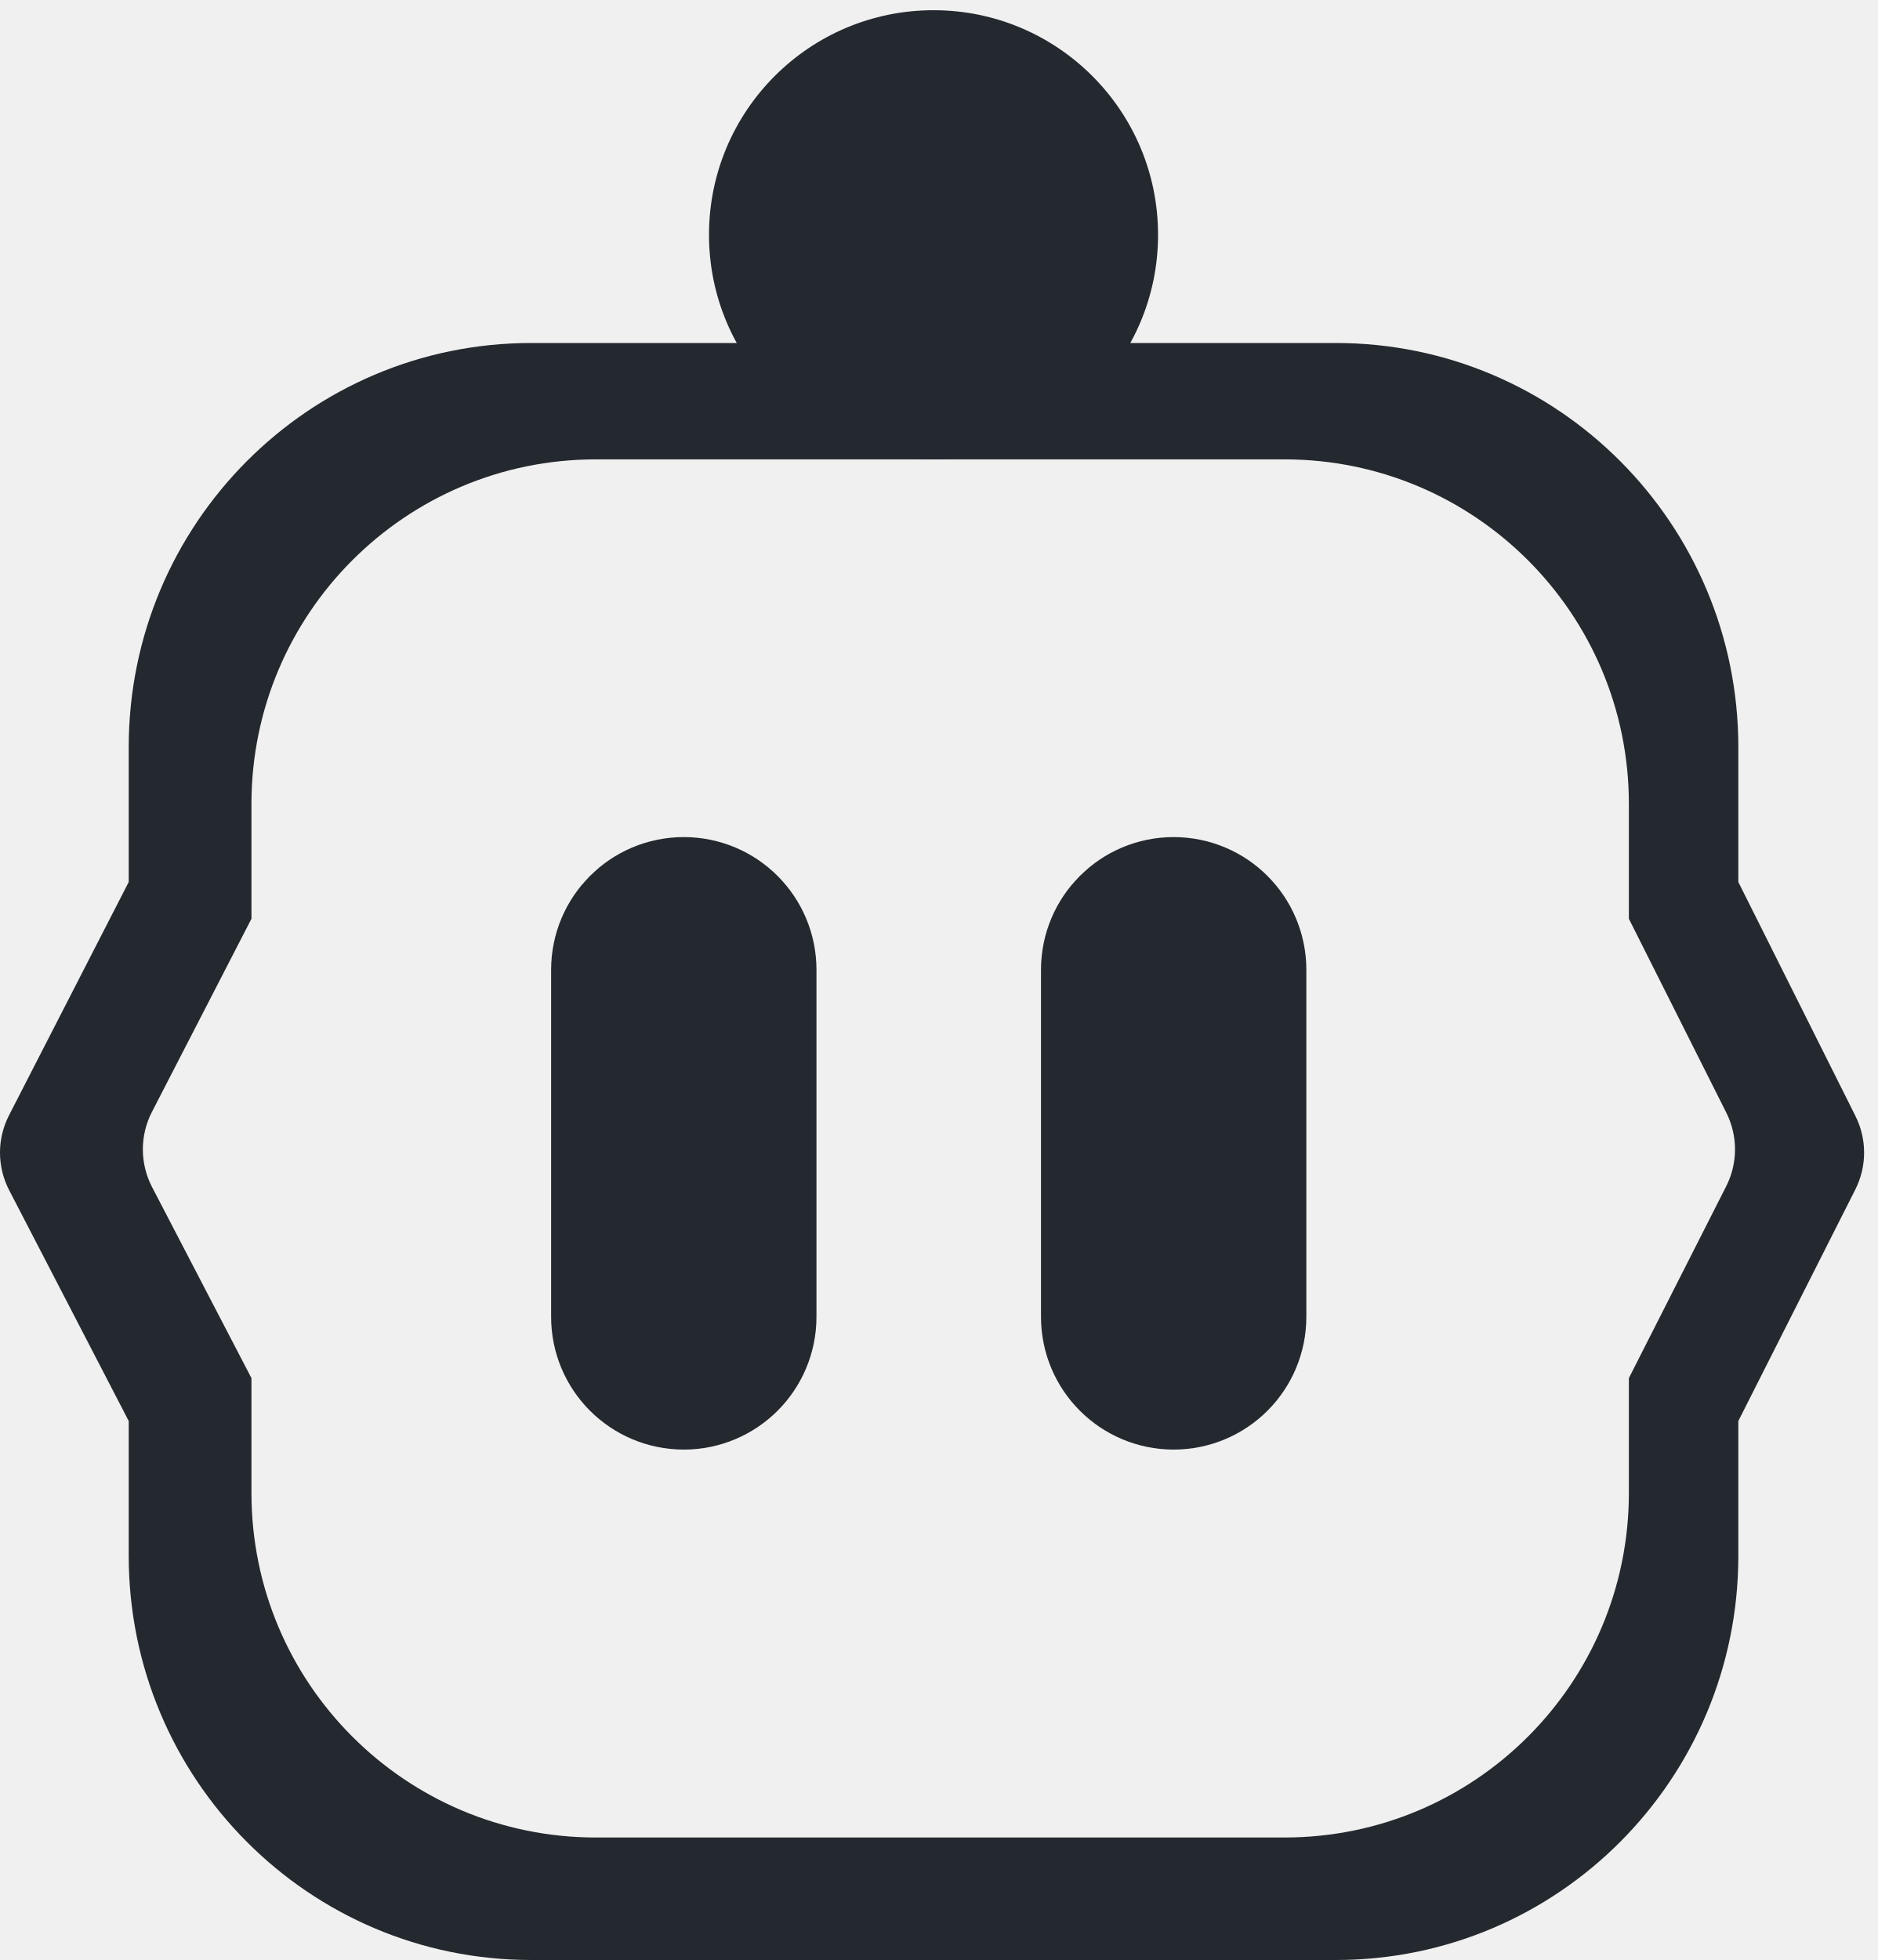
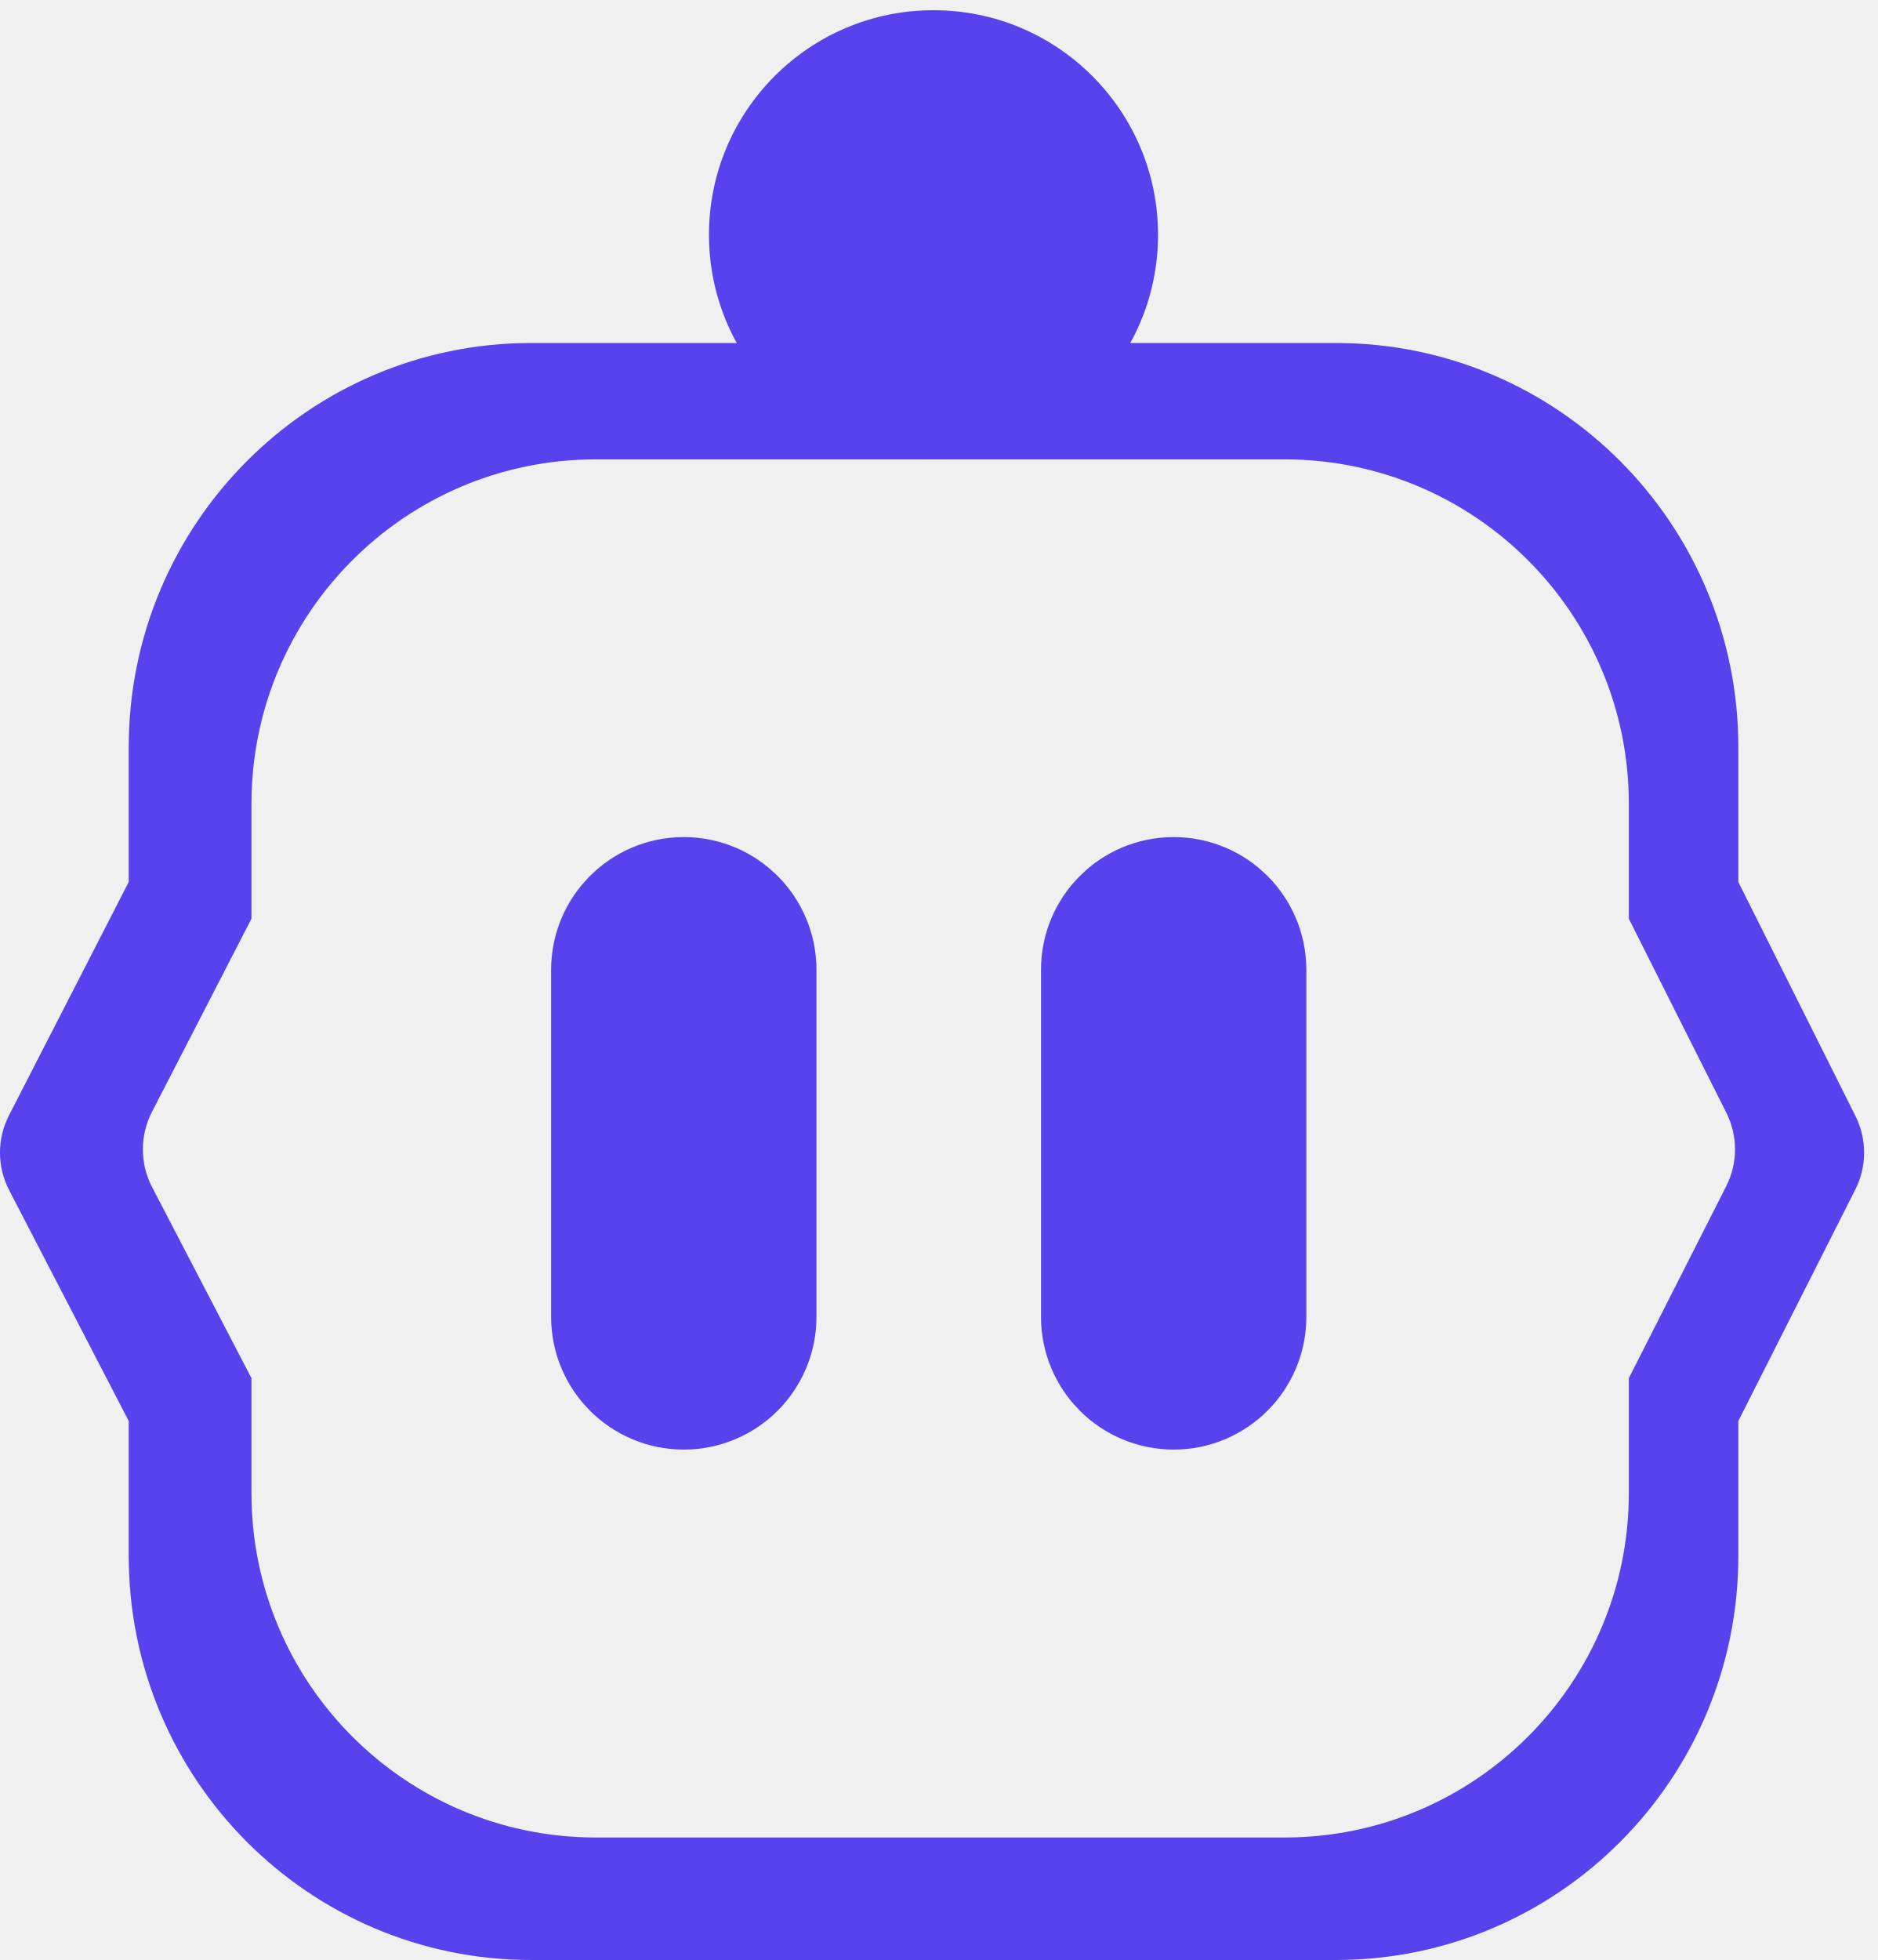
- <svg xmlns="http://www.w3.org/2000/svg" width="92px" height="96px" viewBox="0 0 92 96" version="1.1">
-   <g id="Page-1" stroke="none" stroke-width="1" fill="none" fill-rule="evenodd">
-     <g id="icon-copy" transform="translate(-34, -40)" fill="#24292F">
-       <g id="Group-Copy-2" transform="translate(34, 40.5)">
-         <g id="Group-3-Copy-4" transform="translate(0, 0)">
-           <path d="M65.449,16.3 C76.337,16.3 85.164,25.165 85.164,36.1 L85.164,42.7 L90.903,54.165 C91.469,55.297 91.467,56.63 90.896,57.76 L85.164,69.1 L85.164,75.7 C85.164,86.636 76.337,95.5 65.449,95.5 L26.021,95.5 C15.133,95.5 6.306,86.636 6.306,75.7 L6.306,69.1 L0.449,57.795 C-0.147,56.646 -0.15,55.28 0.441,54.129 L6.306,42.7 L6.306,36.1 C6.306,25.165 15.133,16.3 26.021,16.3 L65.449,16.3 Z M62.93,22 L29.19,22 C19.872,22 12.319,29.555 12.319,38.875 L12.319,44.5 L7.443,53.963 C6.848,55.118 6.851,56.49 7.45,57.642 L12.319,67 L12.319,72.625 C12.319,81.945 19.872,89.5 29.19,89.5 L62.93,89.5 C72.248,89.5 79.801,81.945 79.801,72.625 L79.801,67 L84.568,57.606 C85.143,56.473 85.146,55.135 84.575,53.999 L79.801,44.5 L79.801,38.875 C79.801,29.555 72.248,22 62.93,22 Z" id="Combined-Shape" fill-rule="nonzero" />
-           <circle id="Oval" cx="45.735" cy="11" r="11" />
-         </g>
-         <rect id="Rectangle-Copy" stroke="#24292F" stroke-width="8" x="31" y="44.5" width="5" height="22" rx="2.5" />
-         <rect id="Rectangle-Copy-2" stroke="#24292F" stroke-width="8" x="55" y="44.5" width="5" height="22" rx="2.5" />
-       </g>
-     </g>
+ <svg xmlns="http://www.w3.org/2000/svg" width="92" height="96" viewBox="0 0 92 96" fill="none">
+   <g clip-path="url(#clip0_4834_60)">
+     <path d="M65.449 16.8C76.338 16.8 85.164 25.665 85.164 36.6V43.2L90.903 54.665C91.469 55.797 91.467 57.13 90.896 58.26L85.164 69.6V76.2C85.164 87.135 76.338 96 65.449 96H26.021C15.133 96 6.306 87.135 6.306 76.2V69.6L0.449 58.295C-0.147 57.146 -0.15 55.78 0.441 54.629L6.306 43.2V36.6C6.306 25.665 15.133 16.8 26.021 16.8H65.449ZM62.93 22.5H29.189C19.872 22.5 12.319 30.055 12.319 39.375V45L7.443 54.464C6.848 55.618 6.851 56.99 7.45 58.142L12.319 67.5V73.125C12.319 82.445 19.872 90 29.189 90H62.93C72.248 90 79.8 82.445 79.8 73.125V67.5L84.568 58.106C85.143 56.973 85.146 55.635 84.575 54.499L79.8 45V39.375C79.8 30.055 72.248 22.5 62.93 22.5Z" fill="#5742EE" />
+     <path d="M45.734 22.5C51.809 22.5 56.734 17.575 56.734 11.5C56.734 5.425 51.809 0.5 45.734 0.5C39.659 0.5 34.734 5.425 34.734 11.5C34.734 17.575 39.659 22.5 45.734 22.5Z" fill="#5742EE" />
+     <path d="M36 47.5C36 46.119 34.881 45 33.5 45C32.119 45 31 46.119 31 47.5V64.5C31 65.881 32.119 67 33.5 67C34.881 67 36 65.881 36 64.5V47.5Z" fill="#5742EE" stroke="#5742EE" stroke-width="8" />
+     <path d="M60 47.5C60 46.119 58.881 45 57.5 45C56.119 45 55 46.119 55 47.5V64.5C55 65.881 56.119 67 57.5 67C58.881 67 60 65.881 60 64.5V47.5Z" fill="#5742EE" stroke="#5742EE" stroke-width="8" />
  </g>
+   <defs>
+     <clipPath id="clip0_4834_60">
+       <rect width="92" height="96" fill="white" />
+     </clipPath>
+   </defs>
</svg>
